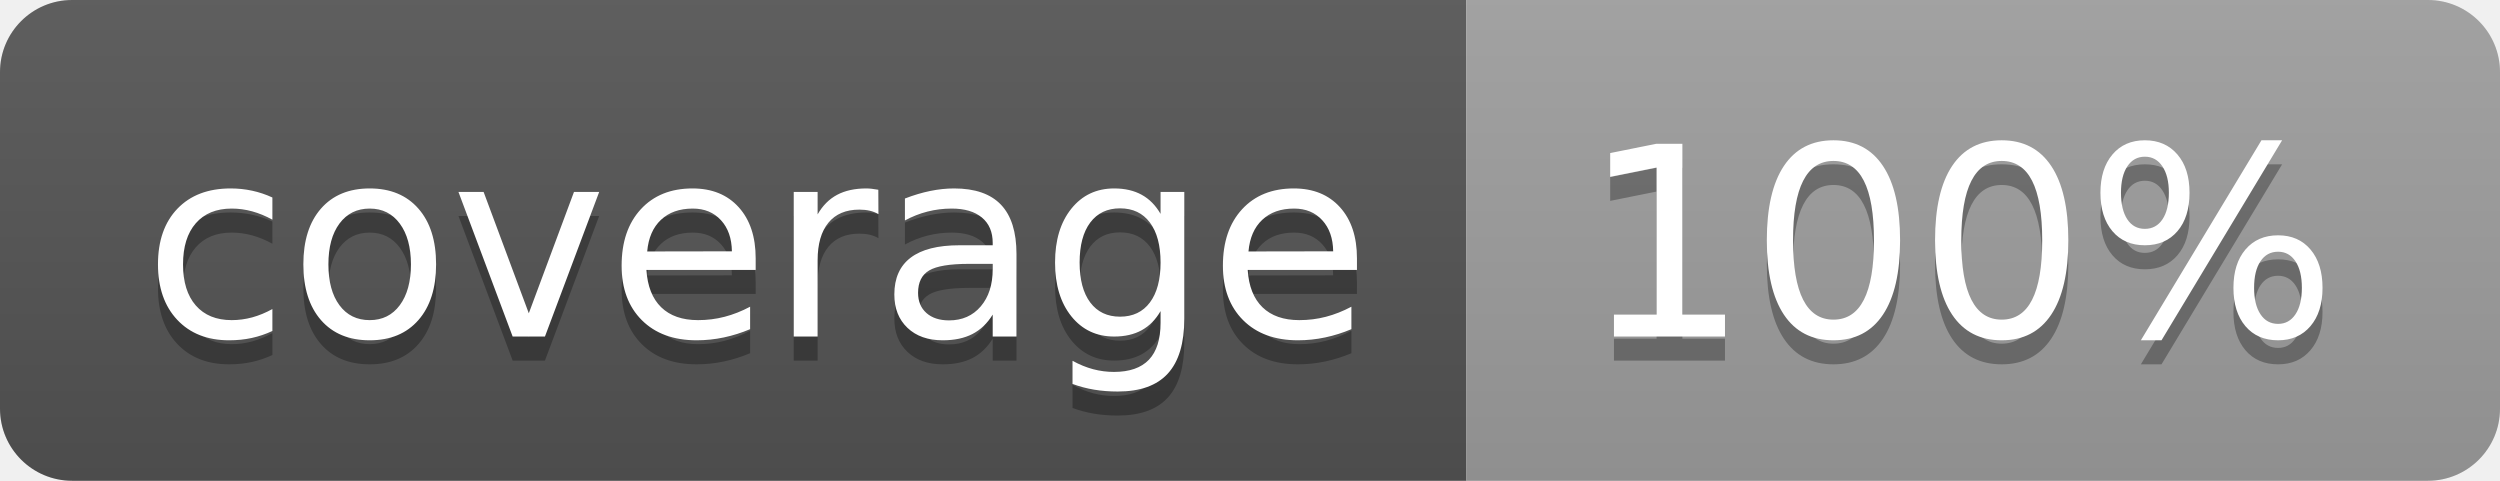
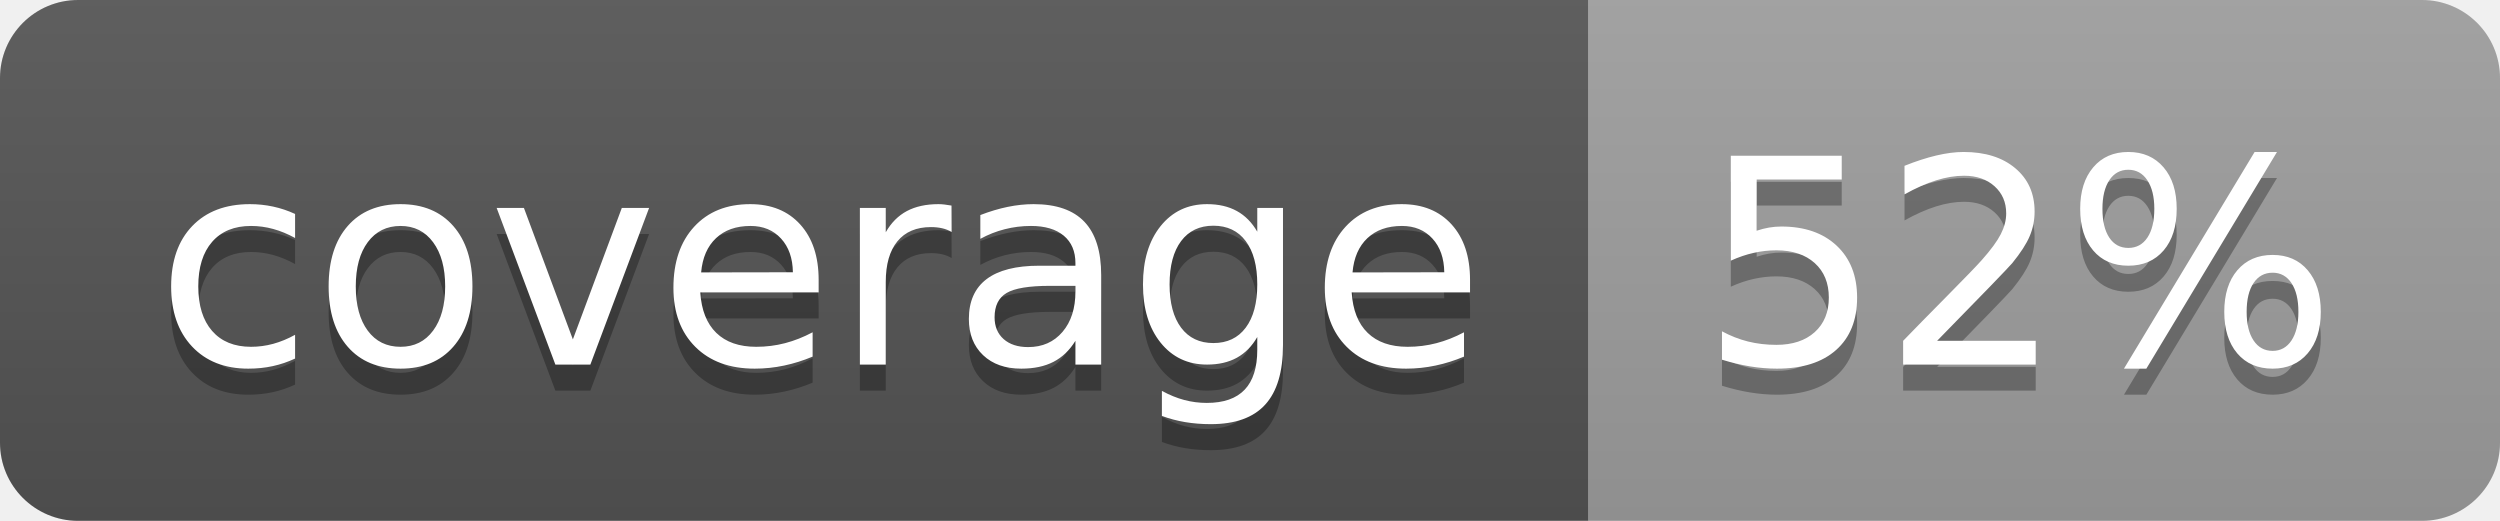
- <svg xmlns="http://www.w3.org/2000/svg" width="104" height="20">
+ <svg xmlns="http://www.w3.org/2000/svg" width="96" height="20">
  <linearGradient id="b" x2="0" y2="100%">
    <stop offset="0" stop-color="#bbb" stop-opacity=".1" />
    <stop offset="1" stop-opacity=".1" />
  </linearGradient>
  <clipPath id="a">
-     <rect width="104" height="20" rx="3" fill="#fff" />
+     <rect width="96" height="20" rx="3" fill="#fff" />
  </clipPath>
  <g clip-path="url(#a)">
    <path fill="#555" d="M0 0h61v20H0z" />
-     <path fill="#9F9F9F" d="M61 0h43v20H61z" />
-     <path fill="url(#b)" d="M0 0h104v20H0z" />
+     <path fill="#9F9F9F" d="M61 0h35v20H61z" />
+     <path fill="url(#b)" d="M0 0h96v20H0z" />
  </g>
  <g fill="#fff" text-anchor="middle" font-family="DejaVu Sans,Verdana,Geneva,sans-serif" font-size="110">
    <text x="315" y="150" fill="#010101" fill-opacity=".3" transform="scale(.1)" textLength="510">coverage</text>
    <text x="315" y="140" transform="scale(.1)" textLength="510">coverage</text>
-     <text x="815" y="150" fill="#010101" fill-opacity=".3" transform="scale(.1)" textLength="330">100%</text>
-     <text x="815" y="140" transform="scale(.1)" textLength="330">100%</text>
+     <text x="775" y="150" fill="#010101" fill-opacity=".3" transform="scale(.1)" textLength="250">52%</text>
+     <text x="775" y="140" transform="scale(.1)" textLength="250">52%</text>
  </g>
</svg>
